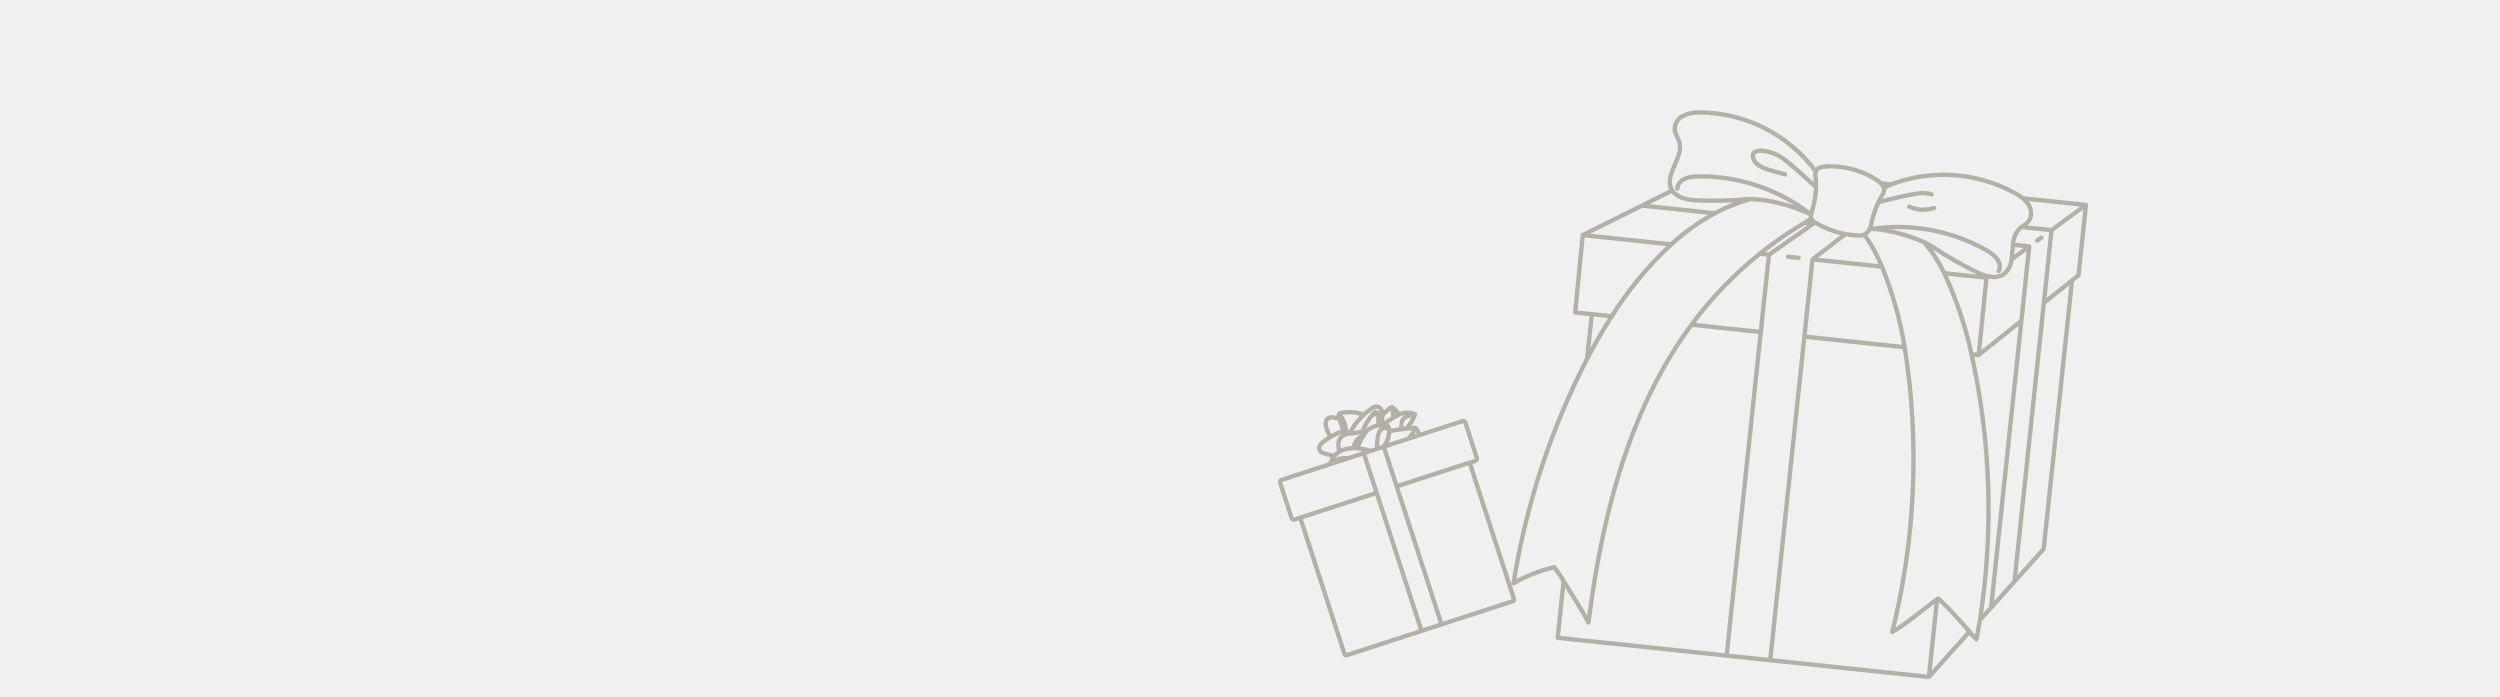
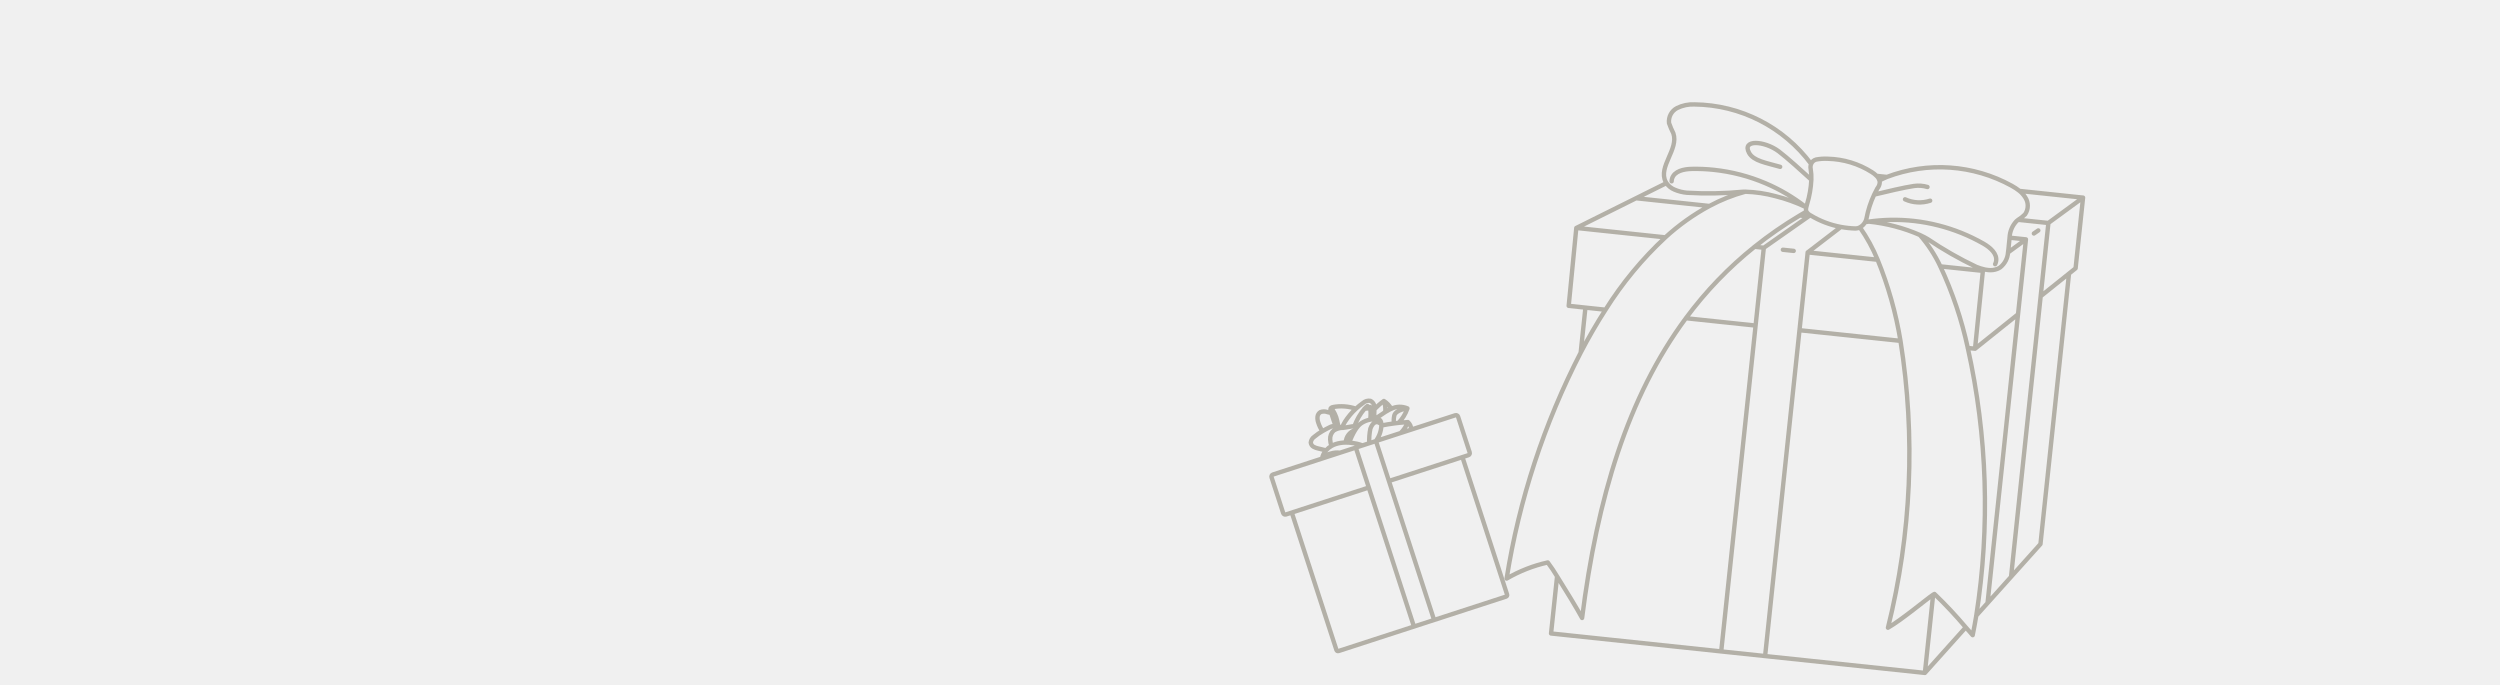
- <svg xmlns="http://www.w3.org/2000/svg" width="287" height="80" viewBox="0 0 287 80">
+ <svg xmlns="http://www.w3.org/2000/svg" width="285" height="78" viewBox="0 0 285 78">
  <defs>
    <clipPath id="a">
-       <rect width="287" height="80" transform="translate(11 8)" fill="#fff" stroke="#707070" stroke-width="1" />
+       <rect width="285" height="78" transform="translate(13 9)" fill="#fff" stroke="#707070" stroke-width="1" />
    </clipPath>
    <clipPath id="b">
      <rect width="66" height="67" transform="translate(554 2558)" fill="#fff" stroke="#707070" stroke-width="1" />
    </clipPath>
    <clipPath id="c">
      <rect width="25" height="29" transform="translate(616 2612)" fill="#fff" stroke="#707070" stroke-width="1" />
    </clipPath>
  </defs>
-   <g transform="translate(-11 -8)" clip-path="url(#a)">
+   <g transform="translate(-13 -9)" clip-path="url(#a)">
    <g transform="matrix(0.995, 0.105, -0.105, 0.995, -93.899, -2587.162)" clip-path="url(#b)">
      <path d="M775.2,926.768c-1.843-.211-2.9,1.481-3.3,2.293m17.2,2.065a2.632,2.632,0,0,0-.24-2.122m.987-3.423s-3-.593-3.813.719a6.057,6.057,0,0,0-.726,1.918m.5-3.836a5.458,5.458,0,0,0-1.182-2.51m-4.861,3.5a11.646,11.646,0,0,0,.921-2.749c.054-.23.084-.373.084-.373m-.084.373a6.569,6.569,0,0,0-1.476-.389m2.752,4.893c-.973-1.294-2.045-.484-2.755.347-.04.049-.08.1-.12.145a15.343,15.343,0,0,0-1.45,3.511m1.789,0a7.282,7.282,0,0,0,2.63-3.4,3.7,3.7,0,0,0,.141-.57,1.321,1.321,0,0,0-.07-.912,3.3,3.3,0,0,0-1.288-.643h0l0,0a6.792,6.792,0,0,0-1.067-.23,6.192,6.192,0,0,0-2.468.163,4.444,4.444,0,0,0-1.029.459,8.26,8.26,0,0,0-1.079.776,17.289,17.289,0,0,0-2.437,2.6m6.713,50.568V931.127m-5.5,0V979.94m-21.007-37.916v37.5a.414.414,0,0,0,.414.416h45.723a.413.413,0,0,0,.413-.416v-37.5m-20.048,0H801.13a.56.56,0,0,0,.56-.565v-9.767a.562.562,0,0,0-.56-.565H751.365a.562.562,0,0,0-.56.565v9.767a.56.56,0,0,0,.56.565h22.615m12.239-10.9A8.41,8.41,0,0,0,788.867,929q-1.178-.3-2.372-.553c-.393-.083-.785-.161-1.18-.232q-1.618-.3-3.248-.491m-10.693-3.222c.031-.335.08-.85.153-1.479a7.777,7.777,0,0,0-.026-1.926,9.024,9.024,0,0,0-.186-.969m4.962,5.86a5.641,5.641,0,0,0-.926-.285c-.95-.216-1.963-.266-2.91-.484l-.033-.007a4.3,4.3,0,0,0-2.475-.088,2.879,2.879,0,0,0-1.631,1.93,5.828,5.828,0,0,0-.2,1.7m1.589,2.367a5.573,5.573,0,0,0-2.362-.551,3.711,3.711,0,0,0-2.407.551m10.885,0a9.826,9.826,0,0,0-1.194-.843,15.587,15.587,0,0,0-1.85-.912c-.282-.114-.569-.218-.858-.311a8.515,8.515,0,0,0-2.644-.428,5.819,5.819,0,0,0-1.159.126,5.559,5.559,0,0,0-1.685.651,4.272,4.272,0,0,0-1.657,1.717m21.738-2.676a10.151,10.151,0,0,0,3.359-2.87,4.994,4.994,0,0,0-4.036-1.2c-.181.016-.362.038-.541.066-.4.064-.806.152-1.2.254-1.079.278-2.137.655-3.225.9m3.225-.9a5.908,5.908,0,0,0,.562-2.83,16.94,16.94,0,0,0-3.006,1.287m-1.453-1.374a4.656,4.656,0,0,0-.957.446,14.454,14.454,0,0,0-3.869,3.476m5.491-.107a17.369,17.369,0,0,1,.788-2.441c.035-.09.07-.183.1-.278a1.922,1.922,0,0,0-.418-2.153,2.252,2.252,0,0,0-1.986-.055,17.9,17.9,0,0,0-2.212.85,17.009,17.009,0,0,0-3.726,2.327,8.5,8.5,0,0,0-1.175,1.2m4.9-3.528a11.682,11.682,0,0,0-5.474-2.248.924.924,0,0,0-.691.1.968.968,0,0,0-.254.753c-.007.159-.012.316-.014.473-.009.631,0,1.26,0,1.89,0,.752.016,1.308.031,1.688m1.728,1.045-.228-.171a8.849,8.849,0,0,0-.839-.546,5.993,5.993,0,0,0-.661-.328,2.548,2.548,0,0,0-1.314-.228c-.788.117-1.577.242-2.355.411a14.528,14.528,0,0,0-2.466.748,2.028,2.028,0,0,0-1.319,1.147,1.451,1.451,0,0,0,.353,1.273,4.246,4.246,0,0,0,1.077.828l1.725,1.054m.63-5.049a8.468,8.468,0,0,1-.334-2.474,3.527,3.527,0,0,1,.273-1.441,1.6,1.6,0,0,1,1.074-.923,2.513,2.513,0,0,1,1.725.529l.9.549m-48.1-43.792a18.983,18.983,0,0,1,2.39,3.452,42.755,42.755,0,0,1,3.563,8.917,81.779,81.779,0,0,1,2.012,32.658c1.411-1,4.093-3.77,4.734-4.295a.447.447,0,0,1,.129-.088,48.6,48.6,0,0,1,3.951,3.412c.322.292.618.568.874.8q.106-1.122.174-2.253a82.052,82.052,0,0,0-4.163-30.238,43.623,43.623,0,0,0-4.09-8.917,15.492,15.492,0,0,0-2.687-3.3m.286-5.534a3.58,3.58,0,0,0-1.558.052c-.98.245-3.145,1-4.384,1.446m3.545.168a3.944,3.944,0,0,0,2.865-.145m8.119,6.415a1.1,1.1,0,0,0,.075-.318c.078-.888-.834-1.512-1.646-1.87a20.593,20.593,0,0,0-10.878-1.572,20.158,20.158,0,0,0-2.369.449c-.139.036-.275.071-.413.109m.413-.109a19.5,19.5,0,0,1,5.945.907c.178.062.352.126.519.19.148.059.289.119.425.183a41.632,41.632,0,0,0,5.827,2.561,5.68,5.68,0,0,0,.992.2,3.317,3.317,0,0,0,.4.019,2.17,2.17,0,0,0,1.03-.245,1.638,1.638,0,0,0,.294-.2,2.355,2.355,0,0,0,.707-1.781c.026-.549-.014-1.137,0-1.7a2.911,2.911,0,0,1,.578-1.944,2.221,2.221,0,0,1,.181-.181,4.233,4.233,0,0,0,.719-.7,1.724,1.724,0,0,0-.19-1.933,2.932,2.932,0,0,0-.715-.651,6.325,6.325,0,0,0-.966-.5,16.964,16.964,0,0,0-14.24.5c-.273.15-.538.311-.8.482m-15.055,2.877a19.446,19.446,0,0,0-3.9,2.051,25.054,25.054,0,0,0-4.619,4.083,41.009,41.009,0,0,0-5.917,8.917c-.837,1.659-1.6,3.381-2.289,5.13v0a85.262,85.262,0,0,0-5.7,26.514,16.353,16.353,0,0,1,4.469-2.319,17.987,17.987,0,0,1,1.229,1.474v0c1.1,1.393,2.649,3.419,3.323,4.406.277-13.746,2.52-25.609,8.178-35.21a43.547,43.547,0,0,1,6.932-8.917h0a45.425,45.425,0,0,1,4.743-4.083c.235-.176.47-.349.71-.522m.174-3.67c-1-.741-3.086-2.26-4.024-2.818-1.754-1.042-4.365-.94-3.354.52.6.864,2.026.919,3.69,1.213m3.474-.7v0a.988.988,0,0,0,.007.565,6.108,6.108,0,0,1,.207,1.22,11.323,11.323,0,0,1-.19,2.818c-.017.095-.042.238-.057.38h0a.927.927,0,0,0,.021.38.385.385,0,0,0,.049.092,1.1,1.1,0,0,0,.472.363l.045.021a10.344,10.344,0,0,0,3.563.945,10.558,10.558,0,0,0,1.69,0,.969.969,0,0,0,.473-.176,1.521,1.521,0,0,0,.531-.653,1.382,1.382,0,0,0,.113-.43,11.255,11.255,0,0,1,.59-2.806c.084-.247.181-.494.284-.736a1.176,1.176,0,0,0,.2-.707.76.76,0,0,0-.063-.228,1.209,1.209,0,0,0-.379-.48,2.94,2.94,0,0,0-.571-.363,9.785,9.785,0,0,0-5.15-.99,5.614,5.614,0,0,0-1.321.228.826.826,0,0,0-.512.553Zm-.033,4.985-.07-.045a20.256,20.256,0,0,0-4.842-2.206,20.633,20.633,0,0,0-6.02-.9,19.87,19.87,0,0,0-2.515.159c-.877.112-1.925.446-2.1,1.32a1.087,1.087,0,0,0-.019.325m15.6-3.635a16.761,16.761,0,0,0-13.927-5.351,4.064,4.064,0,0,0-1.937.622,1.716,1.716,0,0,0-.726,1.8,9.37,9.37,0,0,0,.616,1.109c.809,1.738-1.344,3.962-.3,5.572a1.521,1.521,0,0,0,.115.157,2.051,2.051,0,0,0,.971.629,4.62,4.62,0,0,0,1.455.211,41.181,41.181,0,0,0,6.311-.779c.1-.016.2-.026.306-.038h0a14.768,14.768,0,0,1,3.472.147,18.176,18.176,0,0,1,3.54.864m4.224,1.847-3.451,3.276v46.249m-.157-50.492-.183.159-4.689,4.083v46.249M743.89,914.6V874.051h-3.467m-23.8,2.125h-1m-10.354,0h-8.4m44.672,41.665V876.176h-1.88m.743,43.239,1.138-1.574,2.346-3.245,2.943-4.069V879.536m-7.475,41.328-4.081,5.646m-42.831-32.2v-5.13m0,30.8v6.529h42.831V917.54M700.132,874.1l-3.26,2.075-6.414,4.083m34.574-9.494h-1.18m23.663,0h-7.277m-3.2,9.494.042,8.917m-.839,0h.839l4.461-4.414m-13.012,4.414H716.964m-16.312-8.917H690.457l.068,8.917h4.212m30.232-8.917h-8.006m-1.6,0h-1.238m-2.193,0h-1.053m1.053,8.917h-7.987m28.207-8.917h4.887l.19-.173m6.659,2.36,2.943-2.911.682-.674v-8.1l-3.624,3.286m-1.054.969-.464.4m-2.708,2.464,0,0,1.878-1.7" transform="translate(-130.554 1695.982)" fill="none" stroke="#b3b0a7" stroke-linecap="round" stroke-linejoin="round" stroke-width="0.5" />
    </g>
    <g transform="matrix(0.951, -0.309, 0.309, 0.951, -1238.872, -2236.233)" clip-path="url(#c)">
      <path d="M725.613,892a1.54,1.54,0,0,0-1.448,1.008m7.559.907a1.156,1.156,0,0,0-.105-.933m.434-1.5s-1.318-.261-1.675.316a2.662,2.662,0,0,0-.319.843m.221-1.686a2.4,2.4,0,0,0-.519-1.1m-2.136,1.537a5.12,5.12,0,0,0,.4-1.208c.024-.1.037-.164.037-.164m-.037.164a2.886,2.886,0,0,0-.649-.171m1.209,2.15c-.427-.569-.9-.213-1.21.152l-.053.064a6.743,6.743,0,0,0-.637,1.543m.786,0a3.2,3.2,0,0,0,1.156-1.494,1.621,1.621,0,0,0,.062-.251.581.581,0,0,0-.031-.4,1.449,1.449,0,0,0-.566-.283h0a2.975,2.975,0,0,0-.469-.1,2.719,2.719,0,0,0-1.085.072,1.947,1.947,0,0,0-.452.2,3.629,3.629,0,0,0-.474.341,7.6,7.6,0,0,0-1.071,1.144m2.95,22.219V893.919m-2.415,0v21.448m-9.23-16.66v16.478a.182.182,0,0,0,.182.183h20.091a.181.181,0,0,0,.182-.183V898.707m-8.809,0h9.515a.246.246,0,0,0,.246-.248v-4.292a.247.247,0,0,0-.246-.248H715.141a.247.247,0,0,0-.246.248v4.292a.246.246,0,0,0,.246.248h9.937m5.378-4.788a3.693,3.693,0,0,0,1.164-.933q-.517-.133-1.042-.243c-.173-.036-.345-.071-.518-.1q-.711-.132-1.427-.216m-4.7-1.416c.013-.147.035-.373.067-.65a3.413,3.413,0,0,0-.011-.846,3.949,3.949,0,0,0-.082-.426m2.18,2.575a2.479,2.479,0,0,0-.407-.125c-.417-.095-.862-.117-1.279-.213l-.014,0a1.891,1.891,0,0,0-1.088-.039,1.265,1.265,0,0,0-.717.848,2.563,2.563,0,0,0-.089.748m.7,1.04a2.449,2.449,0,0,0-1.038-.242,1.63,1.63,0,0,0-1.057.242m4.783,0a4.321,4.321,0,0,0-.525-.37,6.849,6.849,0,0,0-.813-.4c-.124-.05-.25-.1-.377-.136a3.74,3.74,0,0,0-1.162-.188,2.563,2.563,0,0,0-.509.055,2.447,2.447,0,0,0-.741.286,1.878,1.878,0,0,0-.728.754m9.552-1.176a4.461,4.461,0,0,0,1.476-1.261,2.194,2.194,0,0,0-1.773-.527c-.08.007-.159.017-.238.029-.178.028-.354.067-.529.112-.474.122-.939.288-1.417.4m1.417-.4a2.6,2.6,0,0,0,.247-1.244,7.446,7.446,0,0,0-1.321.565m-.638-.6a2.045,2.045,0,0,0-.42.2,6.351,6.351,0,0,0-1.7,1.527m2.413-.047a7.64,7.64,0,0,1,.346-1.073c.015-.04.031-.08.044-.122a.845.845,0,0,0-.184-.946.99.99,0,0,0-.873-.024,7.872,7.872,0,0,0-.972.373,7.473,7.473,0,0,0-1.637,1.022,3.733,3.733,0,0,0-.516.528m2.153-1.55a5.133,5.133,0,0,0-2.406-.988.405.405,0,0,0-.3.044.425.425,0,0,0-.112.331c0,.07-.005.139-.006.208,0,.277,0,.554,0,.83,0,.331.007.575.013.742m.759.459-.1-.075a3.9,3.9,0,0,0-.369-.24,2.647,2.647,0,0,0-.29-.144,1.121,1.121,0,0,0-.577-.1c-.346.051-.693.106-1.035.181a6.387,6.387,0,0,0-1.083.329.891.891,0,0,0-.58.5.638.638,0,0,0,.155.559,1.864,1.864,0,0,0,.473.364l.758.463m.277-2.219a3.724,3.724,0,0,1-.147-1.087,1.55,1.55,0,0,1,.12-.633.705.705,0,0,1,.472-.406,1.1,1.1,0,0,1,.758.233l.395.241m-21.137-19.242a8.34,8.34,0,0,1,1.05,1.517,18.782,18.782,0,0,1,1.566,3.918,35.934,35.934,0,0,1,.884,14.35c.62-.438,1.8-1.657,2.08-1.887a.2.2,0,0,1,.057-.039,21.342,21.342,0,0,1,1.736,1.5c.141.128.272.249.384.354q.047-.493.076-.99a36.053,36.053,0,0,0-1.829-13.287,19.17,19.17,0,0,0-1.8-3.918,6.808,6.808,0,0,0-1.181-1.452m.126-2.432a1.572,1.572,0,0,0-.685.023c-.431.108-1.382.44-1.926.635m1.557.074a1.733,1.733,0,0,0,1.259-.064m3.567,2.819a.482.482,0,0,0,.033-.14c.034-.39-.367-.664-.723-.822a9.048,9.048,0,0,0-4.78-.691,8.84,8.84,0,0,0-1.041.2l-.182.048m.182-.048a8.568,8.568,0,0,1,2.612.4c.078.027.155.055.228.084s.127.052.187.08a18.3,18.3,0,0,0,2.56,1.125,2.493,2.493,0,0,0,.436.088,1.464,1.464,0,0,0,.178.008.953.953,0,0,0,.452-.108.717.717,0,0,0,.129-.089,1.035,1.035,0,0,0,.311-.782c.011-.241-.006-.5,0-.748a1.279,1.279,0,0,1,.254-.854.968.968,0,0,1,.08-.079,1.863,1.863,0,0,0,.316-.309.757.757,0,0,0-.084-.849,1.288,1.288,0,0,0-.314-.286,2.781,2.781,0,0,0-.424-.221,7.454,7.454,0,0,0-6.257.221c-.12.066-.237.137-.352.212m-6.615,1.264a8.544,8.544,0,0,0-1.716.9,11.01,11.01,0,0,0-2.029,1.794,18.02,18.02,0,0,0-2.6,3.918c-.368.729-.7,1.485-1.006,2.254h0a37.464,37.464,0,0,0-2.5,11.65,7.183,7.183,0,0,1,1.963-1.019,7.875,7.875,0,0,1,.54.648h0c.485.612,1.164,1.5,1.46,1.936.122-6.04,1.107-11.252,3.593-15.471a19.134,19.134,0,0,1,3.046-3.918h0a19.959,19.959,0,0,1,2.084-1.794c.1-.077.206-.153.312-.23m.076-1.613c-.44-.325-1.356-.993-1.768-1.238-.771-.458-1.918-.413-1.474.228.262.38.89.4,1.621.533m1.527-.309h0a.434.434,0,0,0,0,.248,2.679,2.679,0,0,1,.091.536,4.972,4.972,0,0,1-.084,1.238c-.007.042-.019.1-.025.167h0a.407.407,0,0,0,.009.167.164.164,0,0,0,.022.041.485.485,0,0,0,.208.16l.02.009a4.544,4.544,0,0,0,1.566.415,4.627,4.627,0,0,0,.743,0,.426.426,0,0,0,.208-.077.668.668,0,0,0,.233-.287.606.606,0,0,0,.05-.189,4.946,4.946,0,0,1,.259-1.233c.037-.109.079-.217.125-.323a.517.517,0,0,0,.086-.311.333.333,0,0,0-.028-.1.531.531,0,0,0-.166-.211,1.291,1.291,0,0,0-.251-.16,4.3,4.3,0,0,0-2.263-.435,2.467,2.467,0,0,0-.58.1.363.363,0,0,0-.225.243Zm-.015,2.191-.031-.02a8.9,8.9,0,0,0-2.128-.969,9.065,9.065,0,0,0-2.645-.4,8.744,8.744,0,0,0-1.105.07c-.385.049-.846.2-.923.58a.476.476,0,0,0-.008.143m6.854-1.6a7.365,7.365,0,0,0-6.119-2.351,1.786,1.786,0,0,0-.851.273.754.754,0,0,0-.319.79,4.123,4.123,0,0,0,.271.487c.355.764-.591,1.741-.132,2.448a.676.676,0,0,0,.051.069.9.9,0,0,0,.427.276,2.032,2.032,0,0,0,.639.093,18.1,18.1,0,0,0,2.773-.342c.043-.007.088-.011.134-.017h0a6.489,6.489,0,0,1,1.525.065,7.989,7.989,0,0,1,1.555.38m1.856.812-1.516,1.44V891.89m-.069-22.186-.081.07-2.06,1.794V891.89m14.041-5.235V868.84h-1.523m-10.458.934h-.439m-4.55,0H691.2m19.629,18.308V869.774H710m.326,19,.5-.692,1.031-1.426,1.293-1.788V871.25m-3.284,18.159-1.793,2.481m-18.82-14.15v-2.254m0,13.535v2.869h18.82v-3.941m-15.443-19.087-1.433.912-2.819,1.794M703.57,867.4h-.518m10.4,0h-3.2m-1.4,4.172.018,3.918m-.369,0h.369l1.96-1.939m-5.718,1.939h-5.083m-7.168-3.918h-4.479l.03,3.918h1.851m13.284-3.918h-3.518m-.7,0h-.544m-.964,0h-.463m.463,3.918h-3.51m12.394-3.918h2.147l.084-.076m2.926,1.037,1.293-1.279.3-.3V867.4l-1.593,1.444m-.463.426-.2.174M710,870.523h0l.825-.748" transform="translate(-97.027 1724.72)" fill="none" stroke="#b3b0a7" stroke-linecap="round" stroke-linejoin="round" stroke-width="0.5" />
    </g>
  </g>
</svg>
